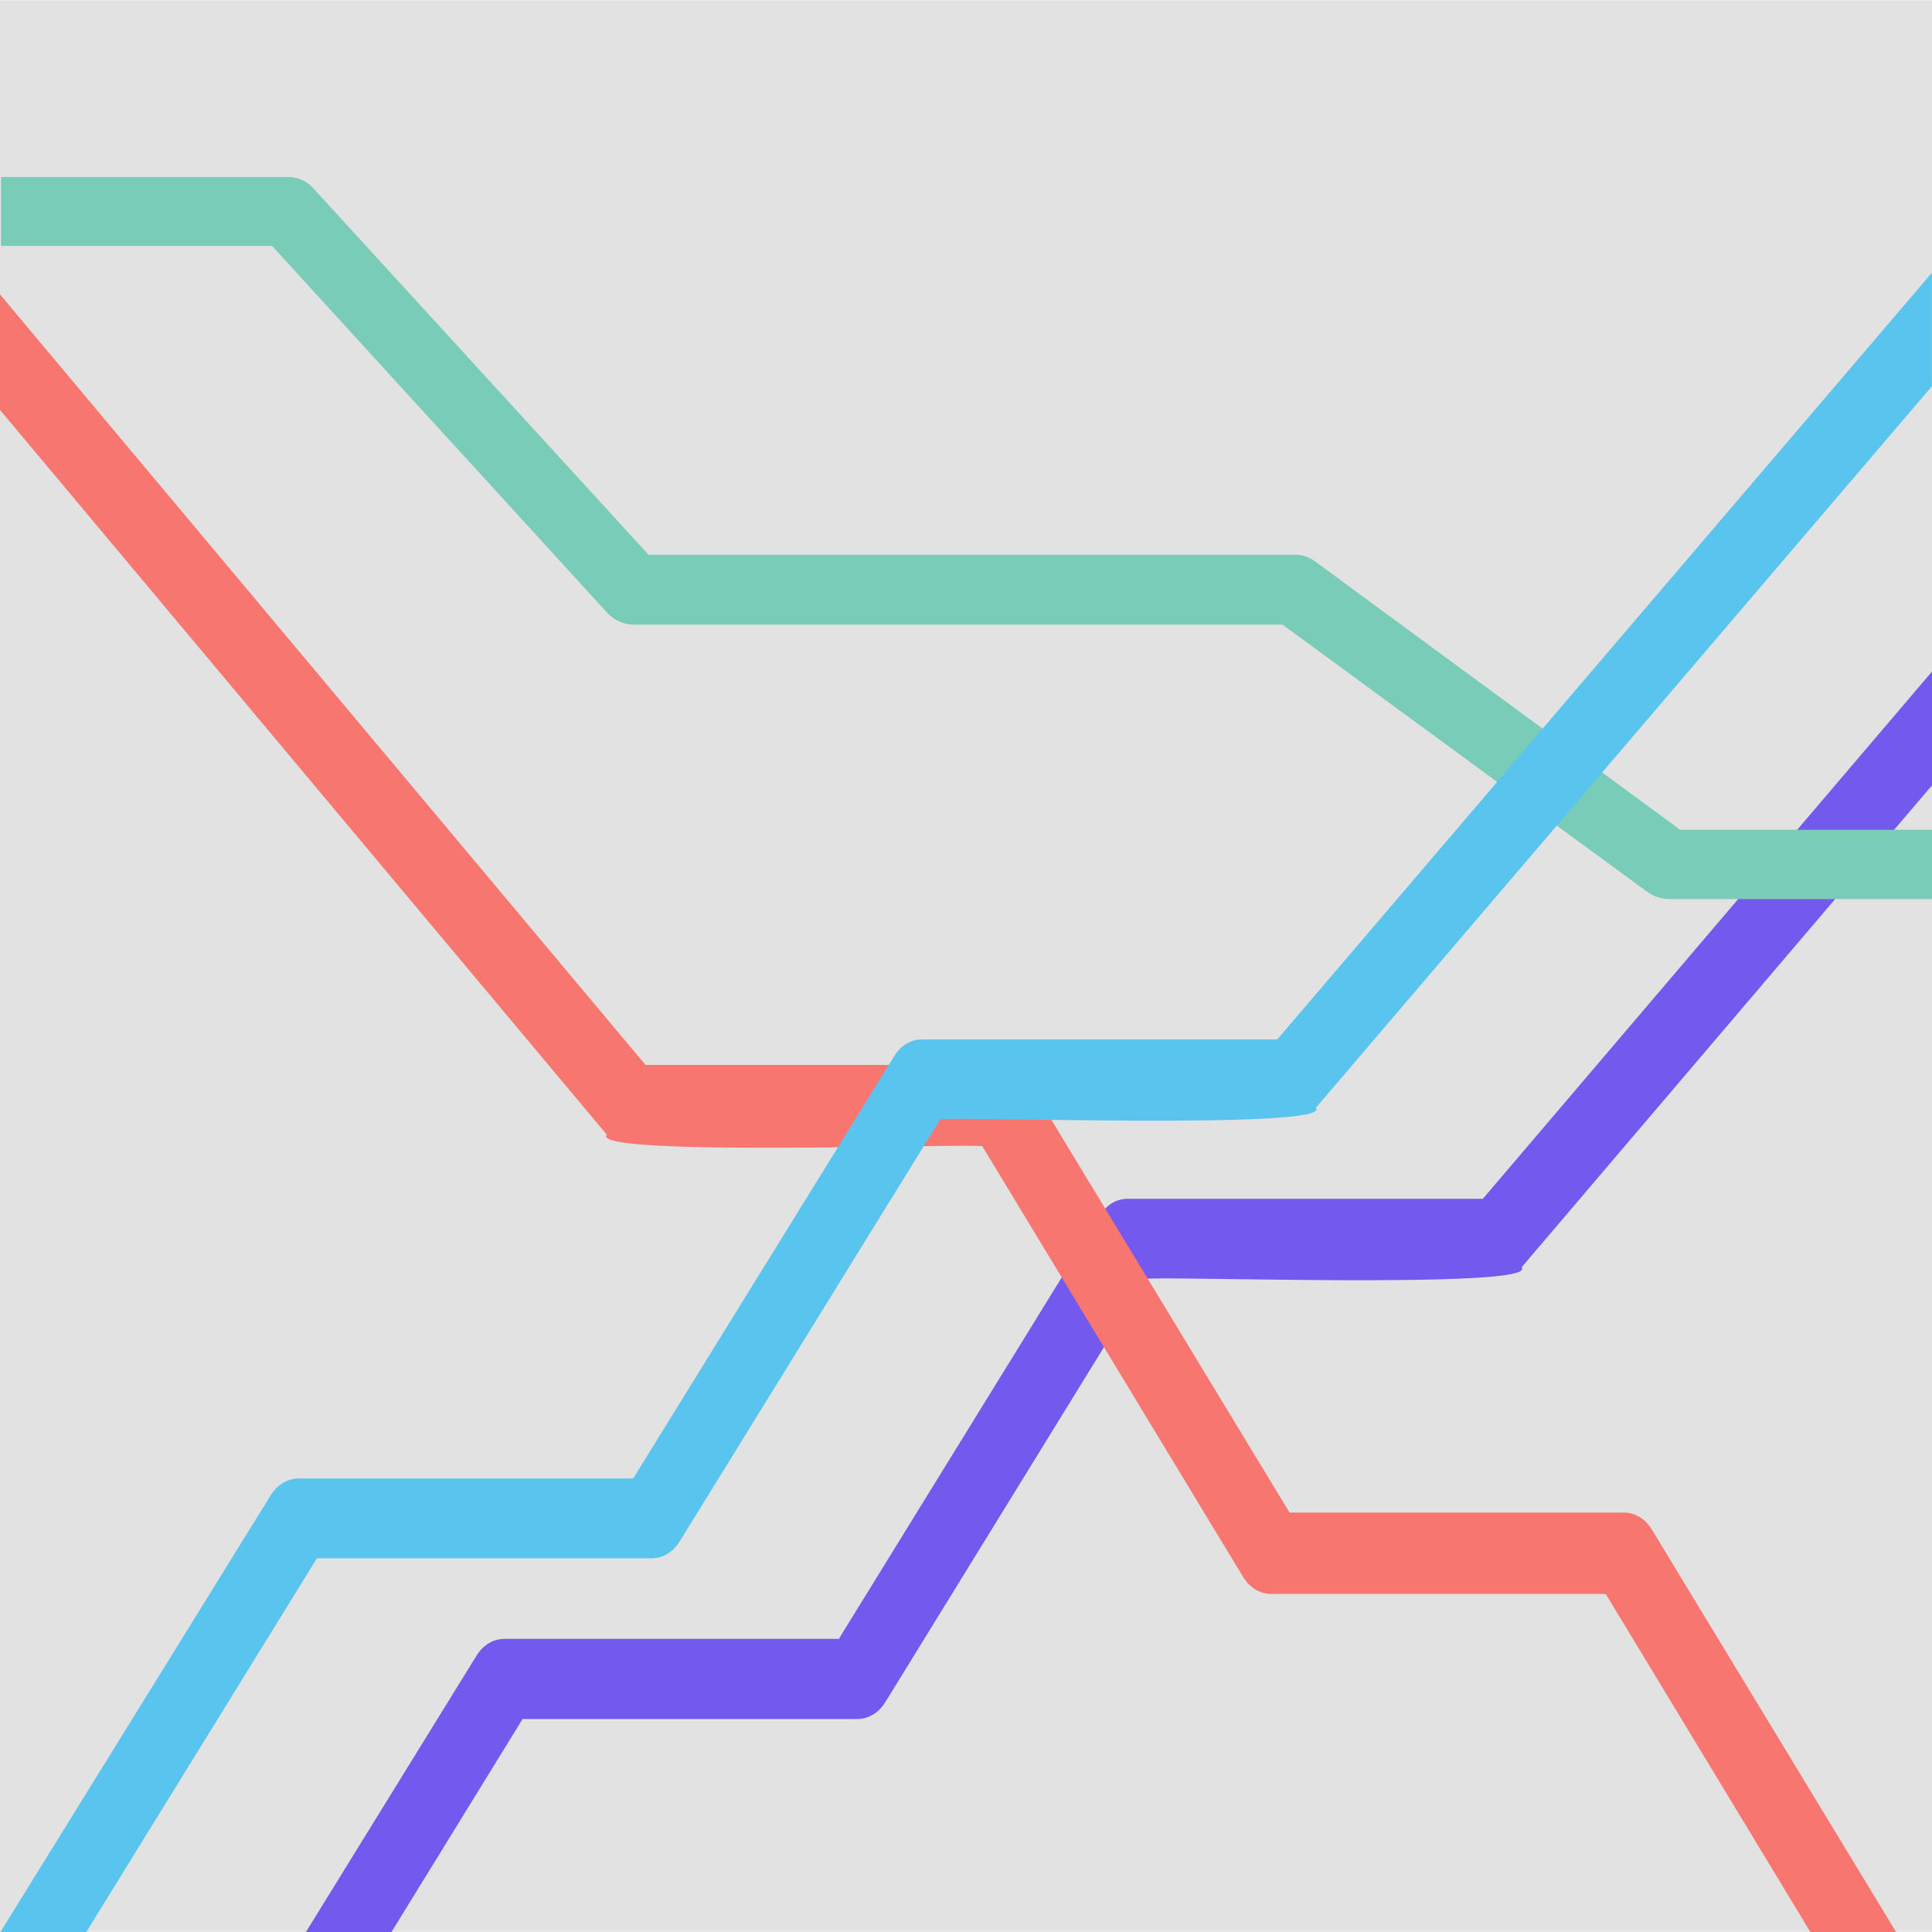
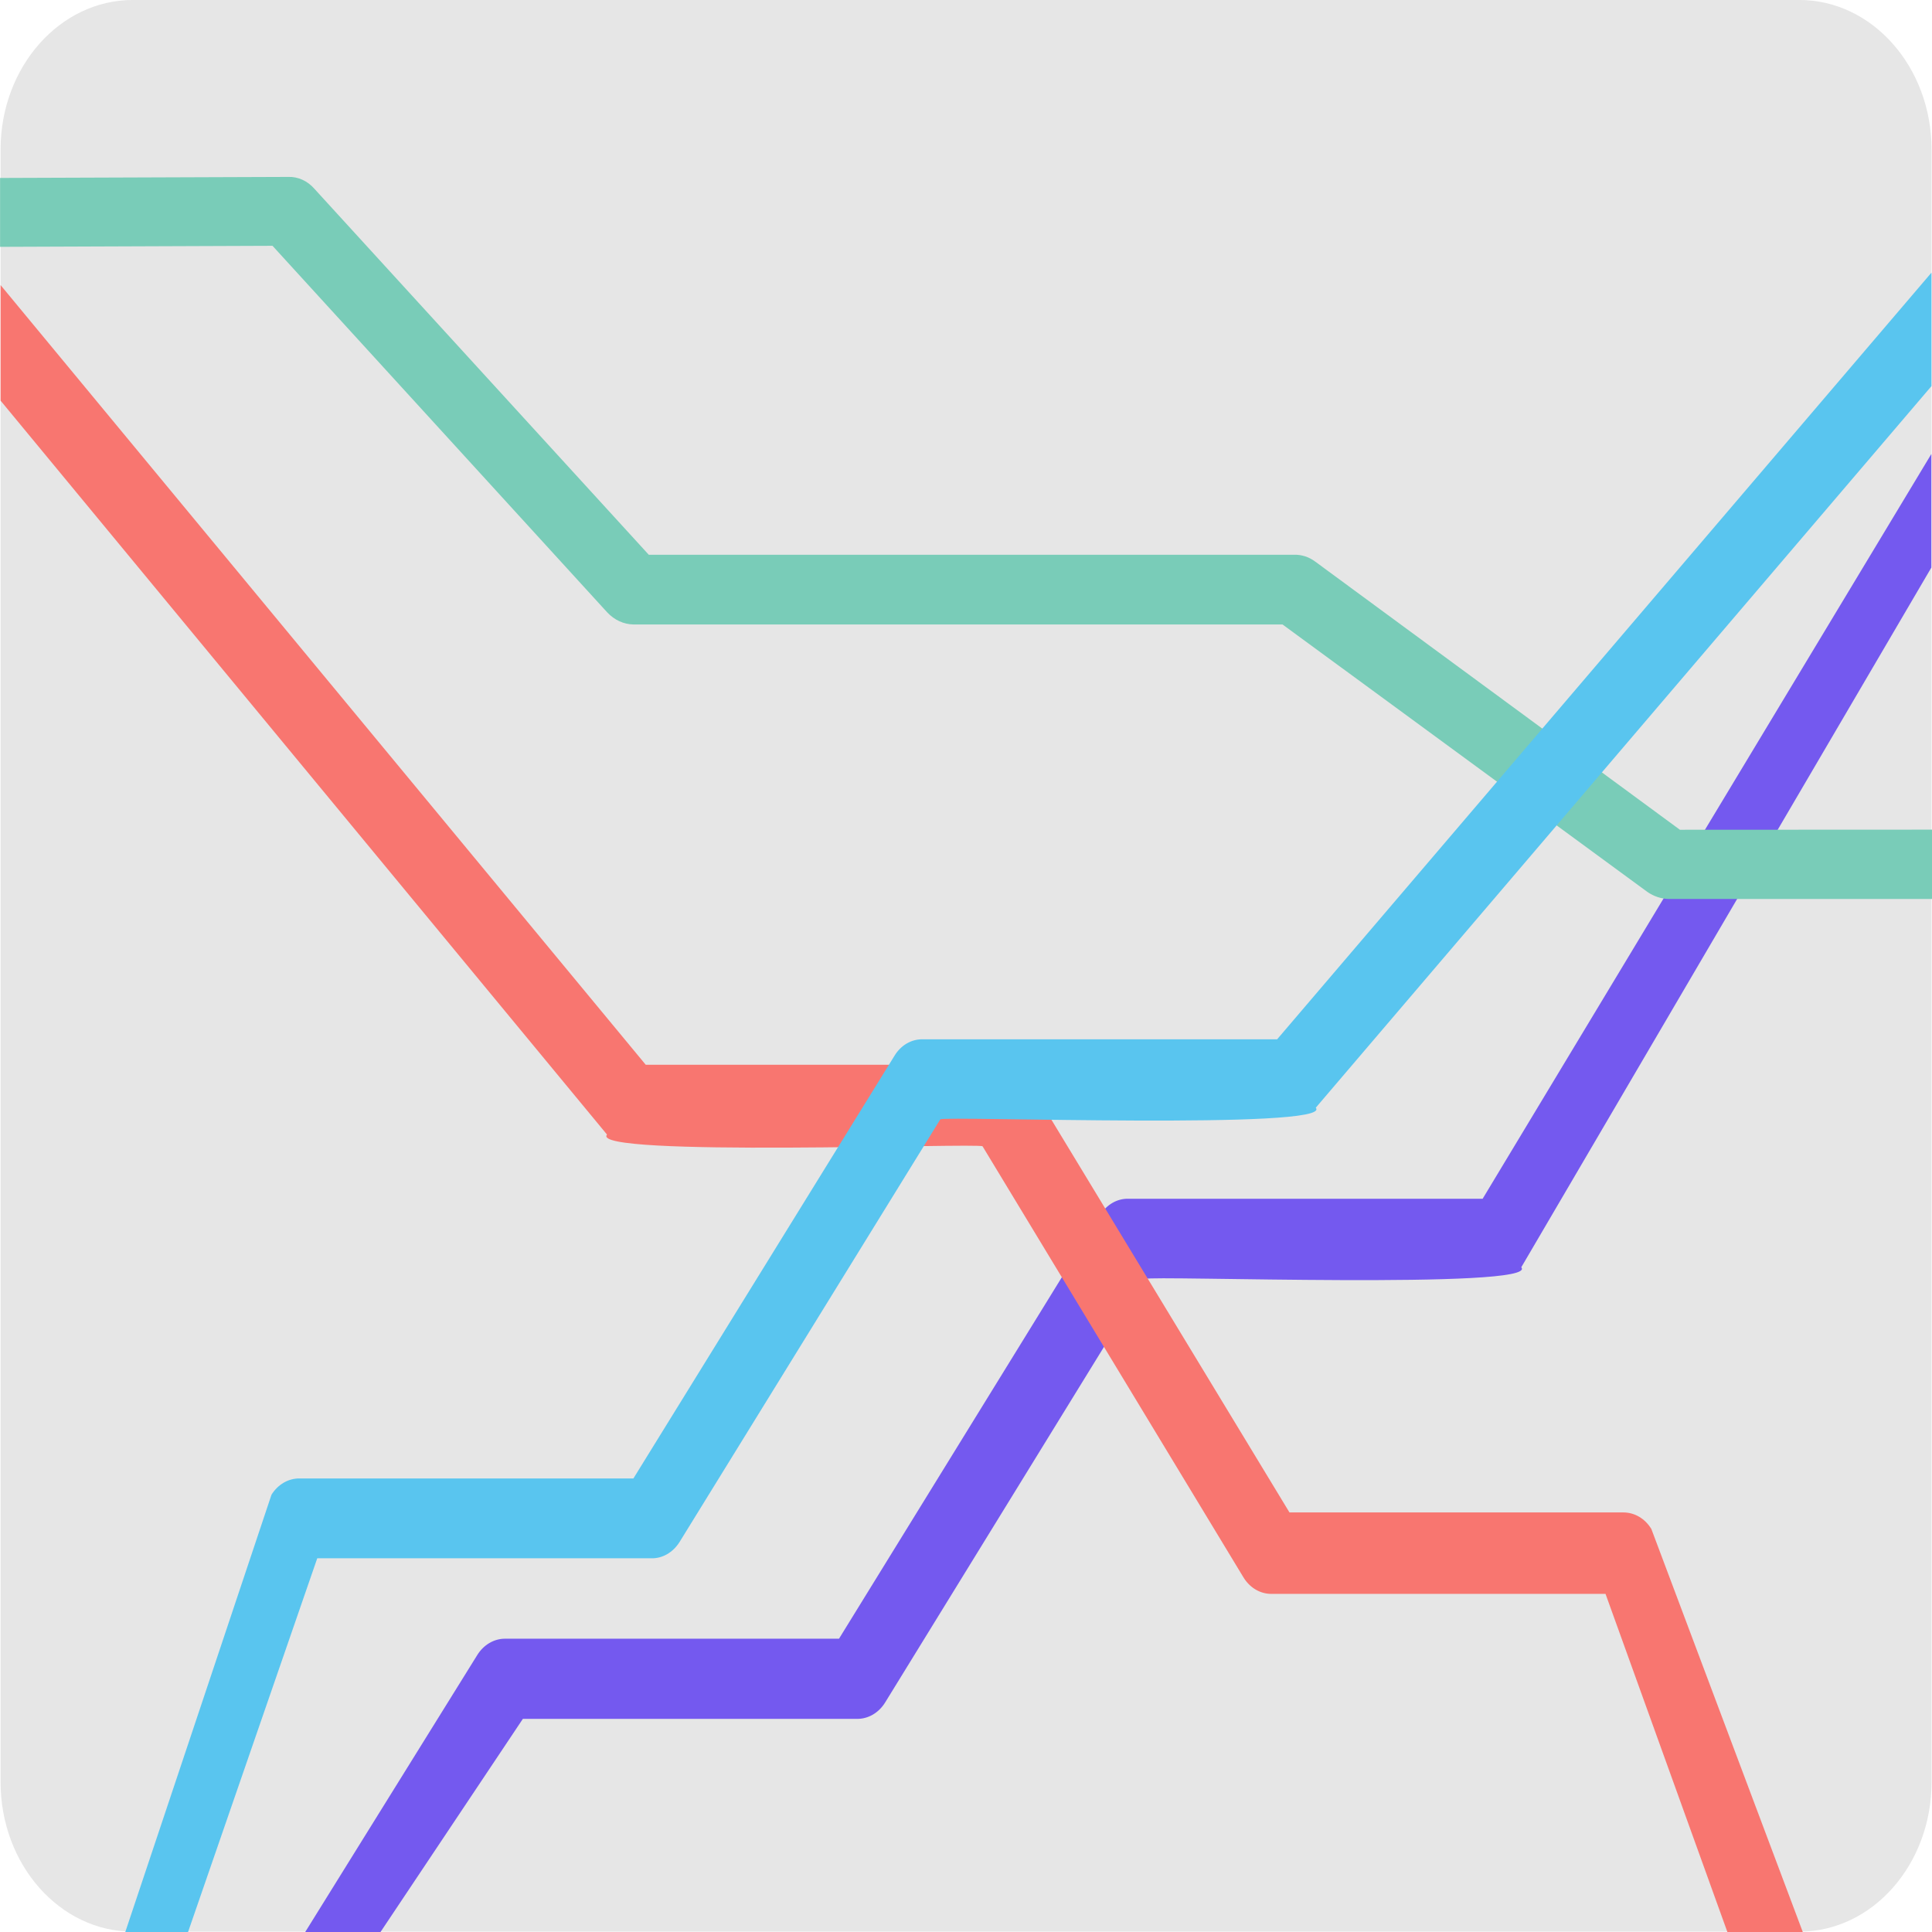
<svg xmlns="http://www.w3.org/2000/svg" xml:space="preserve" width="512" height="512" style="enable-background:new 0 0 512 512" viewBox="0 0 21.021 21.016">
-   <defs>
-     <clipPath id="a" clipPathUnits="userSpaceOnUse">
-       <path d="M0-.002h21.021v21.021H0z" style="fill:#999;fill-opacity:1;stroke-width:.062;stroke-linecap:round;stroke-linejoin:round;stroke-opacity:.377;paint-order:markers stroke fill;stop-color:#000" />
-     </clipPath>
-   </defs>
-   <g clip-path="url(#a)">
-     <path fill="#e2e2e2" d="M0 0h21.021v21.016H0Z" data-original="#e2e2e2" />
-     <path fill="#59c5ef" d="M16.134 13.041h-3.86a.366.426 0 0 0-.304.178l-2.843 4.61H5.492a.373.434 0 0 0-.305.179l-2.955 4.787.614.52 2.84-4.614h3.638a.373.434 0 0 0 .304-.176l2.84-4.611c.023-.04 4.296.116 4.087-.127l6.703-7.872V4.678Z" data-original="#59c5ef" style="fill:#7459ef;fill-opacity:1;stroke-width:1.238" />
-     <path fill="#59c5ef" d="M7.023 11.584h3.86a.366.434 0 0 1 .304.181l2.844 4.69h3.634a.373.442 0 0 1 .305.18l2.955 4.869-.614.528-2.84-4.692h-3.638a.373.442 0 0 1-.304-.179l-2.84-4.69c-.022-.04-4.296.12-4.087-.128L-.101 4.337V3.08z" data-original="#59c5ef" style="fill:#f87670;fill-opacity:1;stroke-width:1.249" />
-     <path fill="#79ccb8" d="m18.281 9.026-3.968-2.917a.36.354 0 0 0-.233-.076H7.056l-3.64-3.979a.36.356 0 0 0-.286-.13H.012v.749H2.96l3.644 3.989a.397.391 0 0 0 .286.132h7.065l3.974 2.912a.42.414 0 0 0 .232.074h2.865v-.754Z" data-original="#79ccb8" style="stroke-width:1.155" />
-     <path fill="#59c5ef" d="M13.897 11.307h-3.861a.366.425 0 0 0-.304.178l-2.843 4.599H3.254a.373.433 0 0 0-.305.177l-2.955 4.775.614.519 2.84-4.602h3.638a.373.433 0 0 0 .304-.176l2.84-4.599c.023-.04 4.296.116 4.087-.127L21.02 4.2V2.965Z" data-original="#59c5ef" style="stroke-width:1.237" />
+   <g transform="matrix(1.10859 0 0 1.25343 -1.14 -1.982)">
+     <rect width="18.952" height="16.768" x="1.034" y="1.579" ry="1.299" style="fill:#e6e6e6;stroke-width:.139;stroke-linejoin:round" />
+     <path fill="#59c5ef" d="M15.58 11.985H12.1a.327.327 0 0 0-.274.142l-2.563 3.677H5.986a.333.333 0 0 0-.275.144L4.024 18.35h.739L6.16 16.5h3.28a.333.333 0 0 0 .274-.14l2.56-3.679c.02-.032 3.873.093 3.685-.101l4.025-6.074V5.52Z" data-original="#59c5ef" style="fill:#7459ef;fill-opacity:1;stroke-width:1.05" />
+     <path fill="#59c5ef" d="M7.366 10.822h3.48a.325.325 0 0 1 .274.145l2.564 3.741h3.277c.11 0 .213.053.275.144l1.486 3.498h-.74l-1.196-2.935h-3.28a.331.331 0 0 1-.274-.144l-2.56-3.741c-.02-.032-3.874.096-3.686-.102L1.034 5.057V4.054Z" data-original="#59c5ef" style="fill:#f87670;fill-opacity:1;stroke-width:1.059" />
+     <path fill="#79ccb8" d="m17.516 8.782-3.578-2.327a.357.357 0 0 0-.21-.06H7.396L4.114 3.218a.345.345 0 0 0-.258-.103l-2.827.009v.598l2.674-.009 3.285 3.182A.382.382 0 0 0 7.246 7h6.37l3.583 2.323a.418.418 0 0 0 .209.06h2.583v-.602Z" data-original="#79ccb8" style="stroke-width:.98" />
+     <path fill="#59c5ef" d="M13.563 10.601h-3.48a.327.327 0 0 0-.275.142l-2.563 3.67H3.968a.333.333 0 0 0-.275.141L2.258 18.35h.616l1.268-3.244h3.28c.108.002.21-.05.275-.14l2.56-3.67c.021-.032 3.873.093 3.685-.101l6.043-6.264v-.985Z" data-original="#59c5ef" style="stroke-width:1.049" />
  </g>
</svg>
